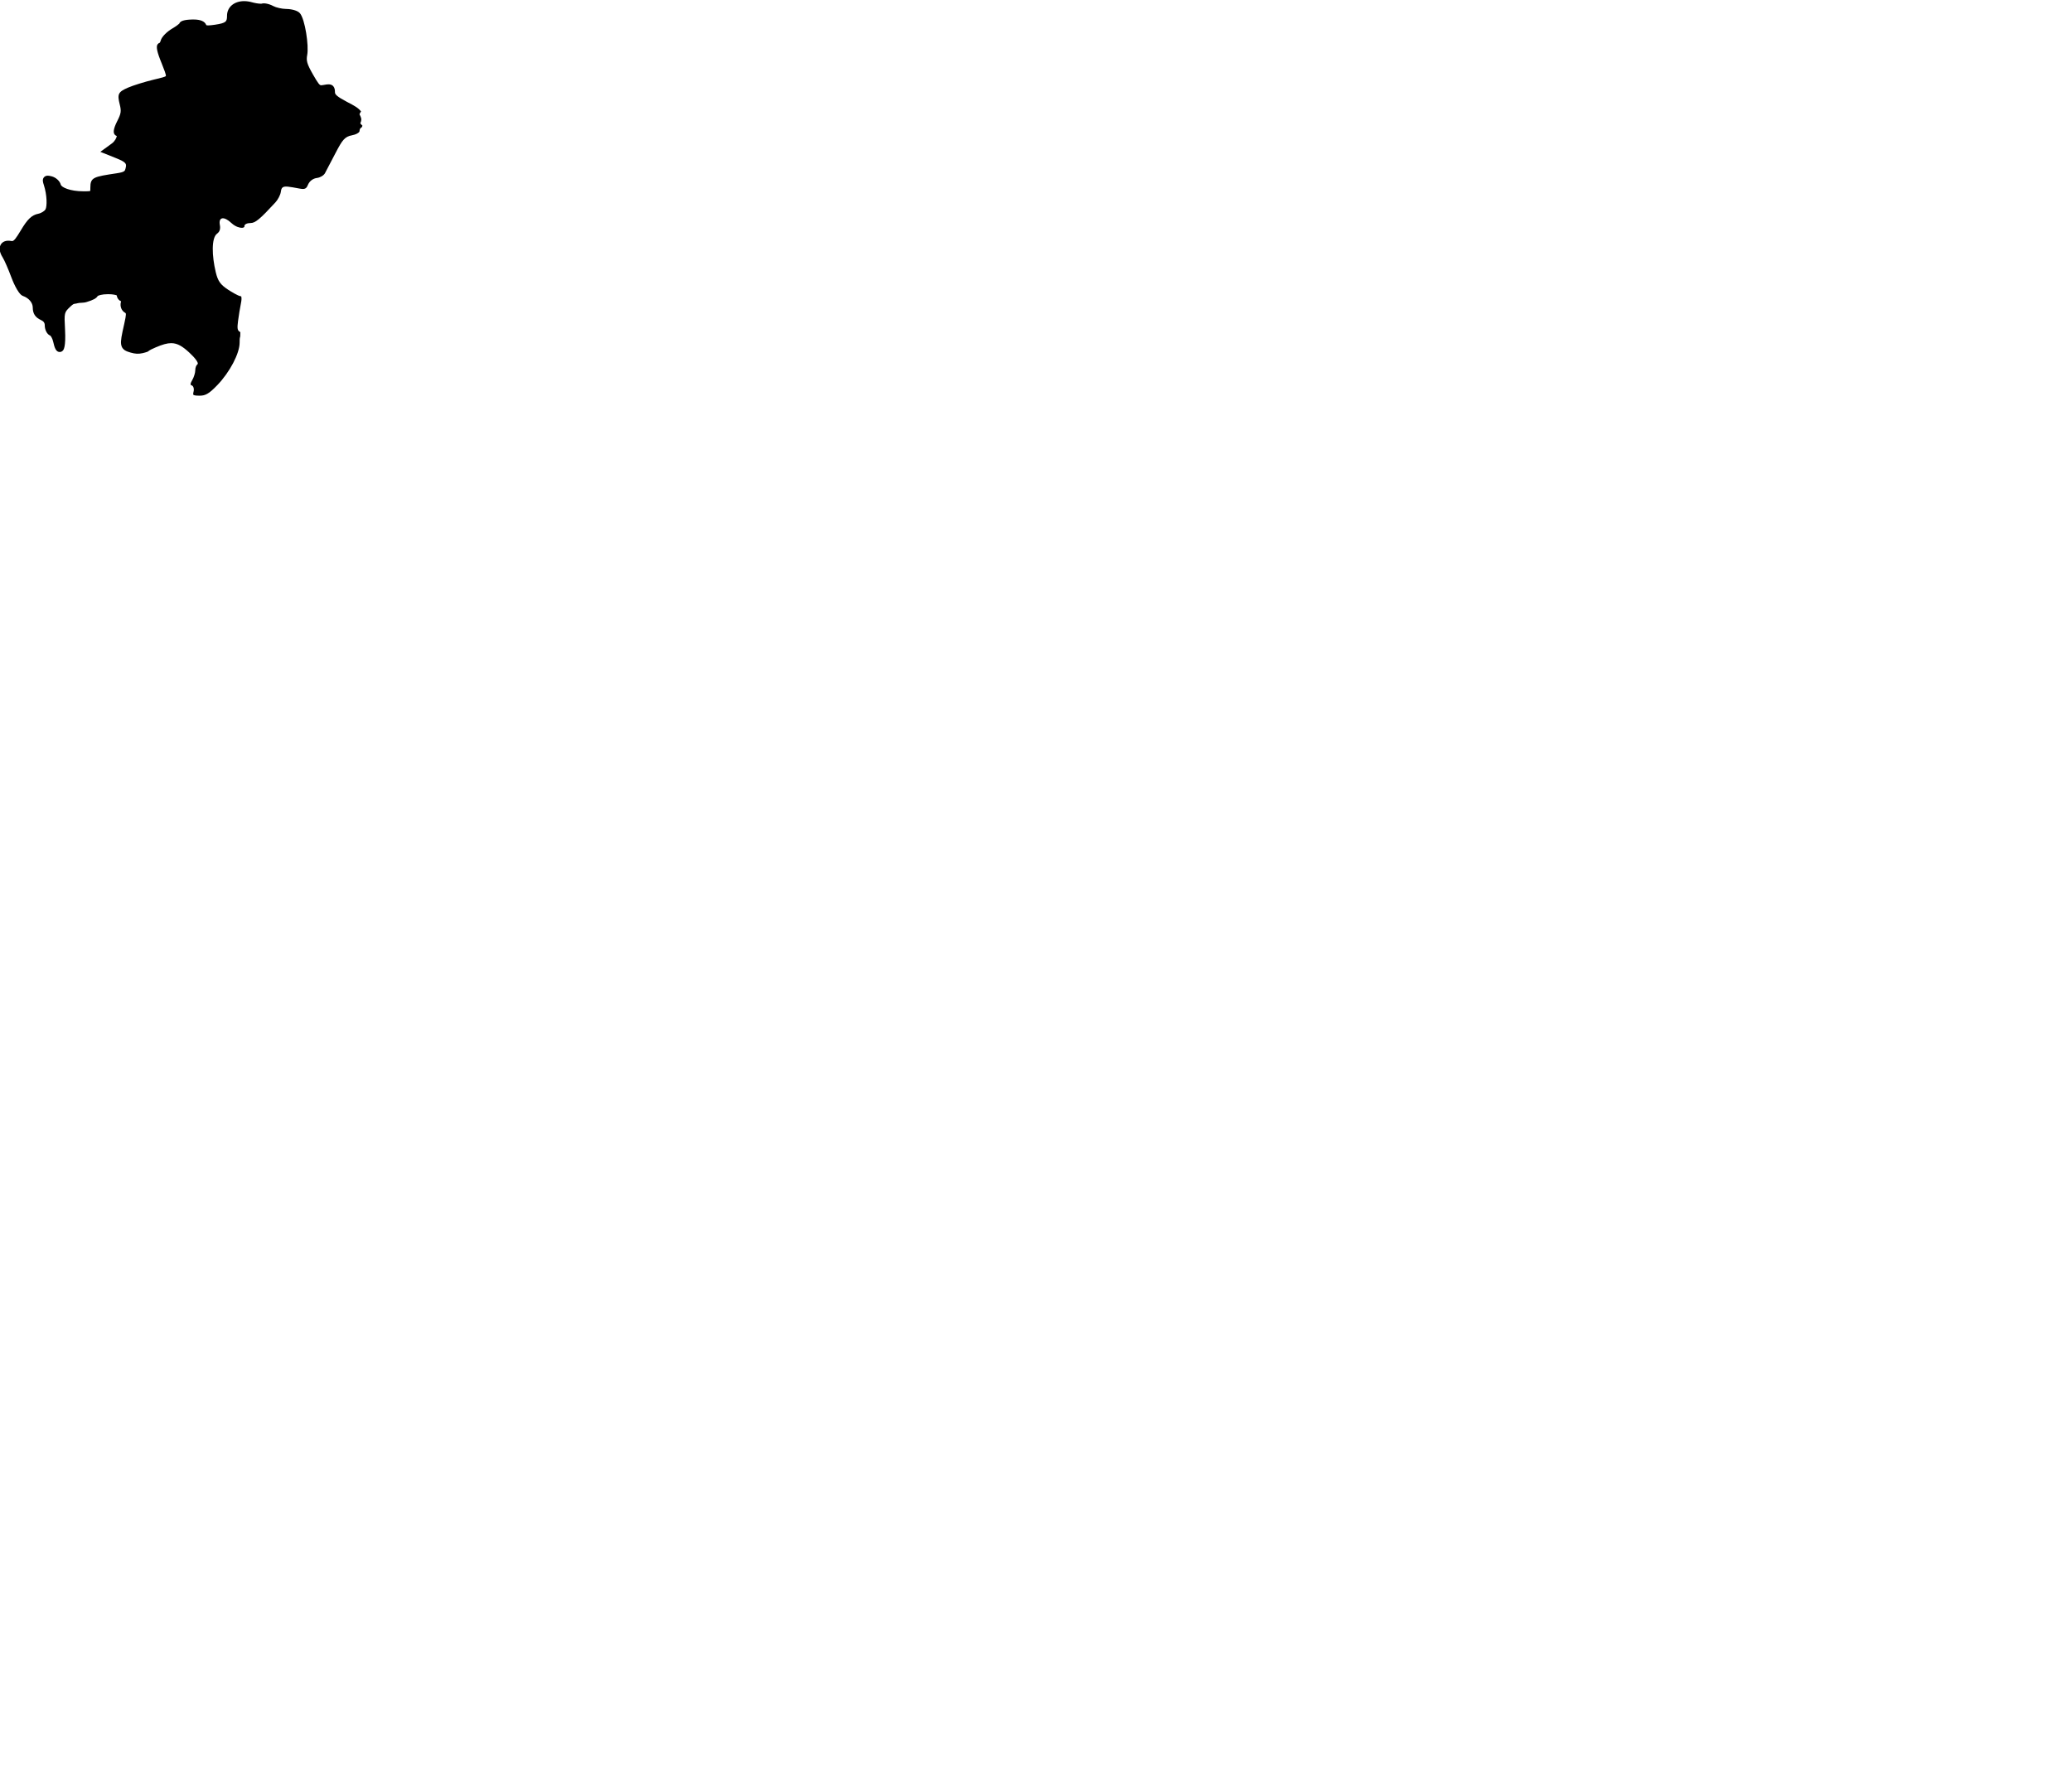
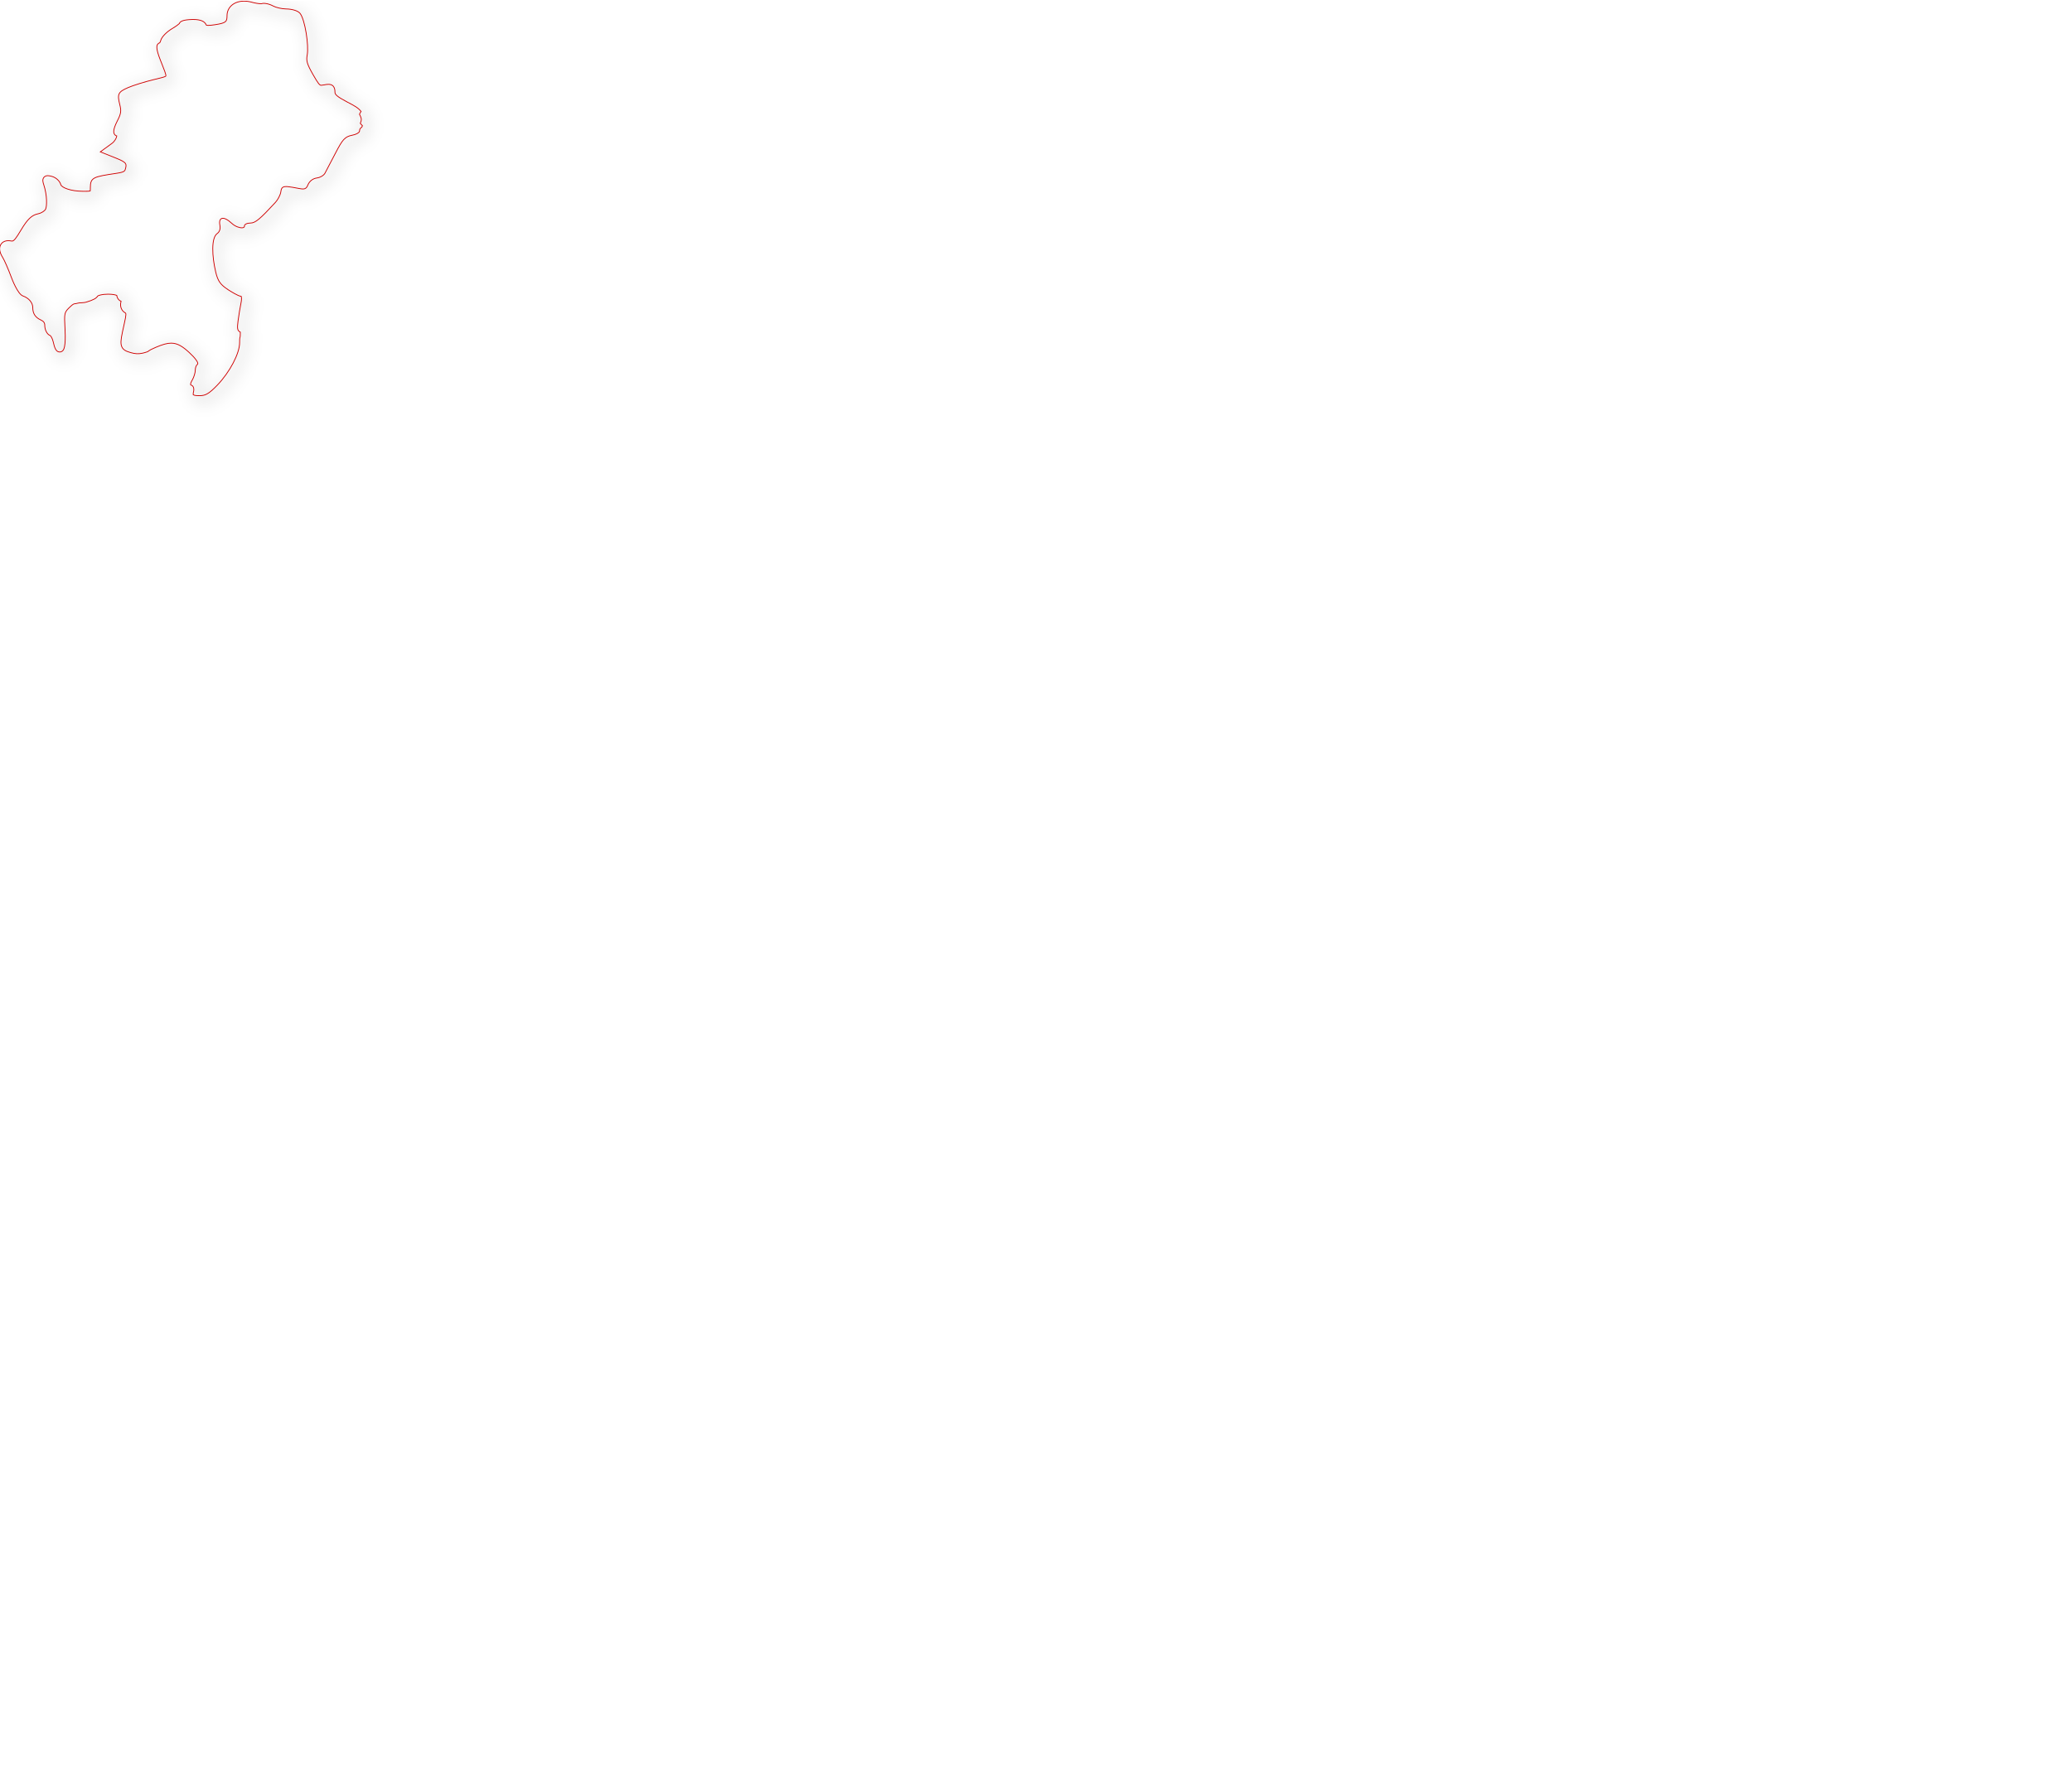
<svg xmlns="http://www.w3.org/2000/svg" viewBox="434 349 526 449">
-   <path d="M471.573 438.244c.434-.353 1.038-.645 1.935-1.029 1.791-.766 2.938-1.078 3.958-1.078 1.658 0 2.986.916 4.592 2.396 1.646 1.521 2.19 2.46 2.157 2.802-.009.097-.059.178-.16.244-.229.169-.478.77-.478 1.395 0 .681-.353 1.828-.784 2.561-.239.406-.371.699-.402.896l.011.295.247.123c.467.17.68.889.482 1.637a2.084 2.084 0 00-.081.513l.005.23.209.101c.141.065.426.143 1.407.143 1.428 0 2.324-.407 4.512-2.692 3.167-3.306 5.647-8.035 5.647-10.771 0-.552 0-1.122.137-1.523l.022-.184.004-.175c.007-.189.013-.378.015-.575l.001-.211-.179-.11c-.597-.369-.622-.977-.398-2.73.18-1.387.51-3.403.734-4.494.184-.869.151-1.316.117-1.506l-.045-.245-.243-.054c-.675-.148-2.229-1.082-3.044-1.612-2.011-1.317-2.636-2.202-3.188-4.51-.959-4.019-1.149-8.656.343-9.749.665-.484.896-1.195.71-2.174-.105-.552-.086-.999.058-1.298l.062-.104a.7.7 0 01.255-.233.83.83 0 01.404-.099c.392 0 1.092.218 2.203 1.255.995.927 2.103 1.174 2.6 1.174.219 0 .382-.042.499-.13l.148-.132v-.188c0-.438.67-.769 1.56-.769 1.204 0 2.382-.978 6.302-5.229.642-.694 1.272-1.909 1.379-2.654.086-.609.184-.957.479-1.169.543-.388 1.604-.197 4.171.285.441.084.729.119.961.119.827 0 1.047-.511 1.3-1.102a2.88 2.88 0 012.275-1.696c.79-.091 1.711-.634 2.015-1.188.32-.604 1.532-2.908 2.692-5.144 1.736-3.341 2.335-4.156 4.222-4.513 1.006-.187 1.685-.607 1.836-.928l.036-.154c.007-.401.171-.721.449-.873l.111-.061.179-.395c-.16-.163-.294-.298-.41-.444l-.136-.169.078-.201c.187-.476.223-.836.116-1.173a4.486 4.486 0 00-.316-.762l-.086-.158.071-.167c.096-.221.21-.405.332-.551-.706-.934-1.757-1.487-3.35-2.319l-.276-.146c-2.495-1.309-2.998-1.881-2.999-2.379 0-.507 0-2.049-1.65-2.049-.294 0-.647.046-1.184.152-.317.062-.514.091-.656.091-.4 0-.742-.378-2.094-2.741-1.578-2.759-1.729-3.536-1.464-4.961.449-2.385-.548-8.994-1.822-10.564-.608-.752-2.253-1.106-3.521-1.118-1.057-.011-2.582-.354-3.27-.733-1.076-.594-2.408-.828-2.948-.61 0 0-.061.013-.212.013-.56 0-1.49-.154-2.317-.384a7.24 7.24 0 00-1.919-.271c-2.543 0-4.329 1.515-4.344 3.684-.011 1.466-.133 1.867-3.016 2.3-.817.122-1.378.18-1.763.18-.396 0-.485-.056-.485-.075-.369-.96-1.444-1.427-3.288-1.427l-.331.004c-2.006.052-3.018.375-3.237 1.042-.193.184-.76.644-1.792 1.255-1.25.738-2.655 2.021-2.924 3.047a1.782 1.782 0 01-.247.562 1.007 1.007 0 00-.546.396c-.259.382-.412 1.182.706 4.004l.378.949c.552 1.383 1.121 2.812 1.011 3.103-.154.209-1.279.478-2.277.716l-.771.185c-2.339.57-5.259 1.477-6.509 2.021-2.559 1.109-2.817 1.634-2.14 4.311.424 1.676.33 2.3-.63 4.178-1.131 2.225-.957 2.977-.729 3.345.143.233.364.396.608.459-.067.471-.485 1.339-1.25 1.895l-2.933 2.138 3.99 1.597c2.788 1.115 2.695 1.481 2.391 2.695-.137.545-.211.846-2.218 1.148-5.937.896-6.698 1.014-6.698 3.707 0 .175 0 .604-.035.789-.301.081-1.202.081-1.706.081-3.429 0-5.587-1.007-5.77-1.702-.236-.914-1.222-1.813-2.292-2.094-.481-.124-.765-.173-1.009-.173-.431 0-.792.17-1.02.479-.405.56-.177 1.263.009 1.828.875 2.684.844 5.496.437 6.256-.179.336-.976.933-1.817 1.103-1.664.331-2.741 1.352-4.433 4.197-1.235 2.078-1.775 2.745-2.225 2.745-.081 0-.168-.009-.274-.029-1.194-.228-2.174.134-2.624.954-.463.846-.285 1.985.495 3.212.437.688 1.467 3.049 2.206 5.054.161.437 1.613 4.276 2.945 4.745 1.492.525 2.495 1.712 2.495 2.948 0 1.518.652 2.521 2.054 3.154.694.318.991.719.991 1.338 0 1.042.494 2.286 1.407 2.633.128.091.549.705.735 1.559.361 1.646.749 2.599 1.661 2.599.289 0 .562-.12.771-.339.199-.211.811-.853.574-5.376-.225-4.321-.225-4.321 1.376-5.834.691-.651.856-.671 1.18-.709.167-.022.372-.051.618-.126.271-.08.604-.097.958-.113.425-.022.863-.047 1.326-.188 1.708-.514 2.507-.947 2.826-1.524.12-.121 1.007-.474 2.655-.474 1.266 0 1.957.207 2.193.31.086.695.516 1.271 1.09 1.481a1.735 1.735 0 01-.033.167c-.298 1.135.132 2.25 1.068 2.773.225.126.358.202-.229 2.812-.658 2.926-.941 4.261-.785 5.234.227 1.414 1.388 1.753 2.41 2.053 1.136.334 1.983.389 3.078.141.369-.084.767-.201 1.213-.354l.119-.073z" />
+   <defs>
+     <filter id="f1" x="0" y="0" width="130%" height="130%">
+       <feOffset result="offOut" in="SourceAlpha" dx="1" dy="1" />
+       <feGaussianBlur result="blurOut" in="offOut" stdDeviation="2" />
+       <feBlend in="SourceGraphic" in2="blurOut" mode="normal" />
+     </filter>
+   </defs>
+   <path d="M471.573 438.244c.434-.353 1.038-.645 1.935-1.029 1.791-.766 2.938-1.078 3.958-1.078 1.658 0 2.986.916 4.592 2.396 1.646 1.521 2.19 2.46 2.157 2.802-.009.097-.059.178-.16.244-.229.169-.478.77-.478 1.395 0 .681-.353 1.828-.784 2.561-.239.406-.371.699-.402.896l.011.295.247.123c.467.17.68.889.482 1.637a2.084 2.084 0 00-.081.513l.005.23.209.101c.141.065.426.143 1.407.143 1.428 0 2.324-.407 4.512-2.692 3.167-3.306 5.647-8.035 5.647-10.771 0-.552 0-1.122.137-1.523l.022-.184.004-.175c.007-.189.013-.378.015-.575l.001-.211-.179-.11c-.597-.369-.622-.977-.398-2.73.18-1.387.51-3.403.734-4.494.184-.869.151-1.316.117-1.506l-.045-.245-.243-.054c-.675-.148-2.229-1.082-3.044-1.612-2.011-1.317-2.636-2.202-3.188-4.51-.959-4.019-1.149-8.656.343-9.749.665-.484.896-1.195.71-2.174-.105-.552-.086-.999.058-1.298l.062-.104a.7.7 0 01.255-.233.83.83 0 01.404-.099c.392 0 1.092.218 2.203 1.255.995.927 2.103 1.174 2.6 1.174.219 0 .382-.042.499-.13l.148-.132v-.188c0-.438.67-.769 1.56-.769 1.204 0 2.382-.978 6.302-5.229.642-.694 1.272-1.909 1.379-2.654.086-.609.184-.957.479-1.169.543-.388 1.604-.197 4.171.285.441.084.729.119.961.119.827 0 1.047-.511 1.3-1.102a2.88 2.88 0 012.275-1.696c.79-.091 1.711-.634 2.015-1.188.32-.604 1.532-2.908 2.692-5.144 1.736-3.341 2.335-4.156 4.222-4.513 1.006-.187 1.685-.607 1.836-.928l.036-.154c.007-.401.171-.721.449-.873l.111-.061.179-.395c-.16-.163-.294-.298-.41-.444l-.136-.169.078-.201c.187-.476.223-.836.116-1.173a4.486 4.486 0 00-.316-.762l-.086-.158.071-.167c.096-.221.21-.405.332-.551-.706-.934-1.757-1.487-3.35-2.319l-.276-.146c-2.495-1.309-2.998-1.881-2.999-2.379 0-.507 0-2.049-1.65-2.049-.294 0-.647.046-1.184.152-.317.062-.514.091-.656.091-.4 0-.742-.378-2.094-2.741-1.578-2.759-1.729-3.536-1.464-4.961.449-2.385-.548-8.994-1.822-10.564-.608-.752-2.253-1.106-3.521-1.118-1.057-.011-2.582-.354-3.27-.733-1.076-.594-2.408-.828-2.948-.61 0 0-.061.013-.212.013-.56 0-1.49-.154-2.317-.384a7.24 7.24 0 00-1.919-.271c-2.543 0-4.329 1.515-4.344 3.684-.011 1.466-.133 1.867-3.016 2.3-.817.122-1.378.18-1.763.18-.396 0-.485-.056-.485-.075-.369-.96-1.444-1.427-3.288-1.427l-.331.004c-2.006.052-3.018.375-3.237 1.042-.193.184-.76.644-1.792 1.255-1.25.738-2.655 2.021-2.924 3.047a1.782 1.782 0 01-.247.562 1.007 1.007 0 00-.546.396c-.259.382-.412 1.182.706 4.004l.378.949c.552 1.383 1.121 2.812 1.011 3.103-.154.209-1.279.478-2.277.716l-.771.185c-2.339.57-5.259 1.477-6.509 2.021-2.559 1.109-2.817 1.634-2.14 4.311.424 1.676.33 2.3-.63 4.178-1.131 2.225-.957 2.977-.729 3.345.143.233.364.396.608.459-.067.471-.485 1.339-1.25 1.895l-2.933 2.138 3.99 1.597c2.788 1.115 2.695 1.481 2.391 2.695-.137.545-.211.846-2.218 1.148-5.937.896-6.698 1.014-6.698 3.707 0 .175 0 .604-.035.789-.301.081-1.202.081-1.706.081-3.429 0-5.587-1.007-5.77-1.702-.236-.914-1.222-1.813-2.292-2.094-.481-.124-.765-.173-1.009-.173-.431 0-.792.17-1.02.479-.405.56-.177 1.263.009 1.828.875 2.684.844 5.496.437 6.256-.179.336-.976.933-1.817 1.103-1.664.331-2.741 1.352-4.433 4.197-1.235 2.078-1.775 2.745-2.225 2.745-.081 0-.168-.009-.274-.029-1.194-.228-2.174.134-2.624.954-.463.846-.285 1.985.495 3.212.437.688 1.467 3.049 2.206 5.054.161.437 1.613 4.276 2.945 4.745 1.492.525 2.495 1.712 2.495 2.948 0 1.518.652 2.521 2.054 3.154.694.318.991.719.991 1.338 0 1.042.494 2.286 1.407 2.633.128.091.549.705.735 1.559.361 1.646.749 2.599 1.661 2.599.289 0 .562-.12.771-.339.199-.211.811-.853.574-5.376-.225-4.321-.225-4.321 1.376-5.834.691-.651.856-.671 1.18-.709.167-.022.372-.051.618-.126.271-.08.604-.097.958-.113.425-.022.863-.047 1.326-.188 1.708-.514 2.507-.947 2.826-1.524.12-.121 1.007-.474 2.655-.474 1.266 0 1.957.207 2.193.31.086.695.516 1.271 1.09 1.481a1.735 1.735 0 01-.033.167c-.298 1.135.132 2.25 1.068 2.773.225.126.358.202-.229 2.812-.658 2.926-.941 4.261-.785 5.234.227 1.414 1.388 1.753 2.41 2.053 1.136.334 1.983.389 3.078.141.369-.084.767-.201 1.213-.354l.119-.073z" stroke="#c00" stroke-width=".2" fill="transparent" filter="url(#f1)" />
</svg>
